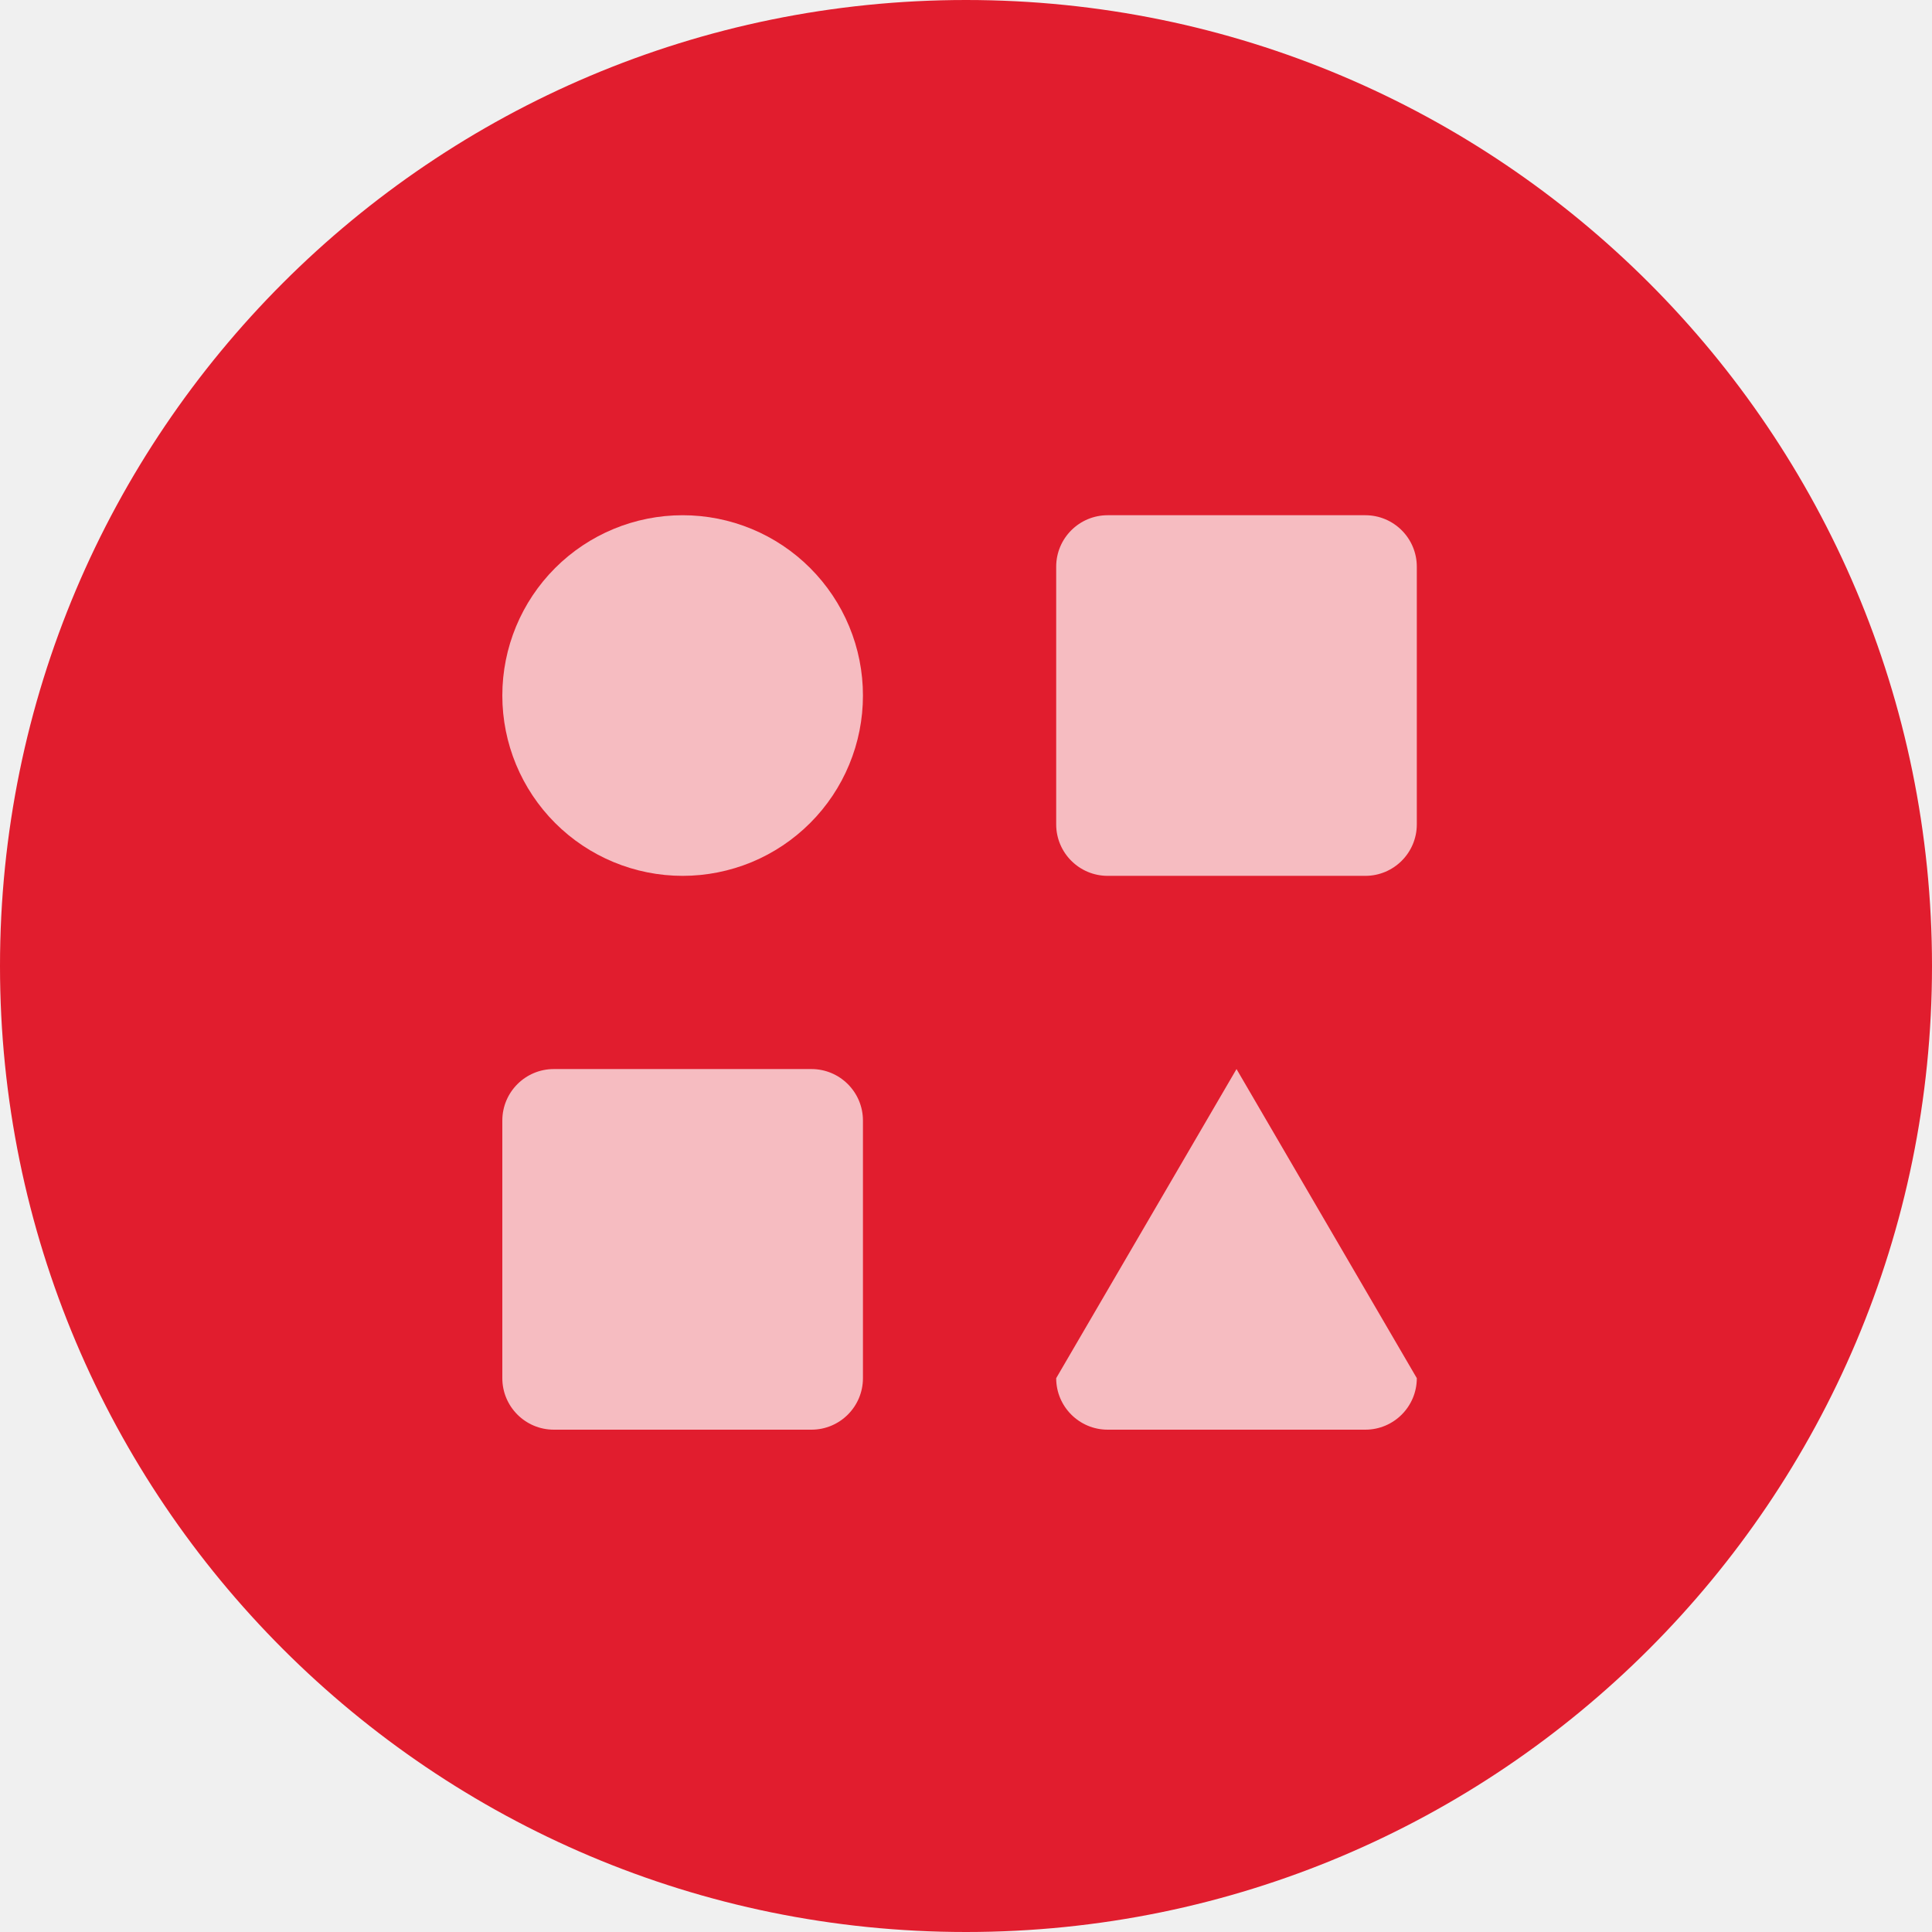
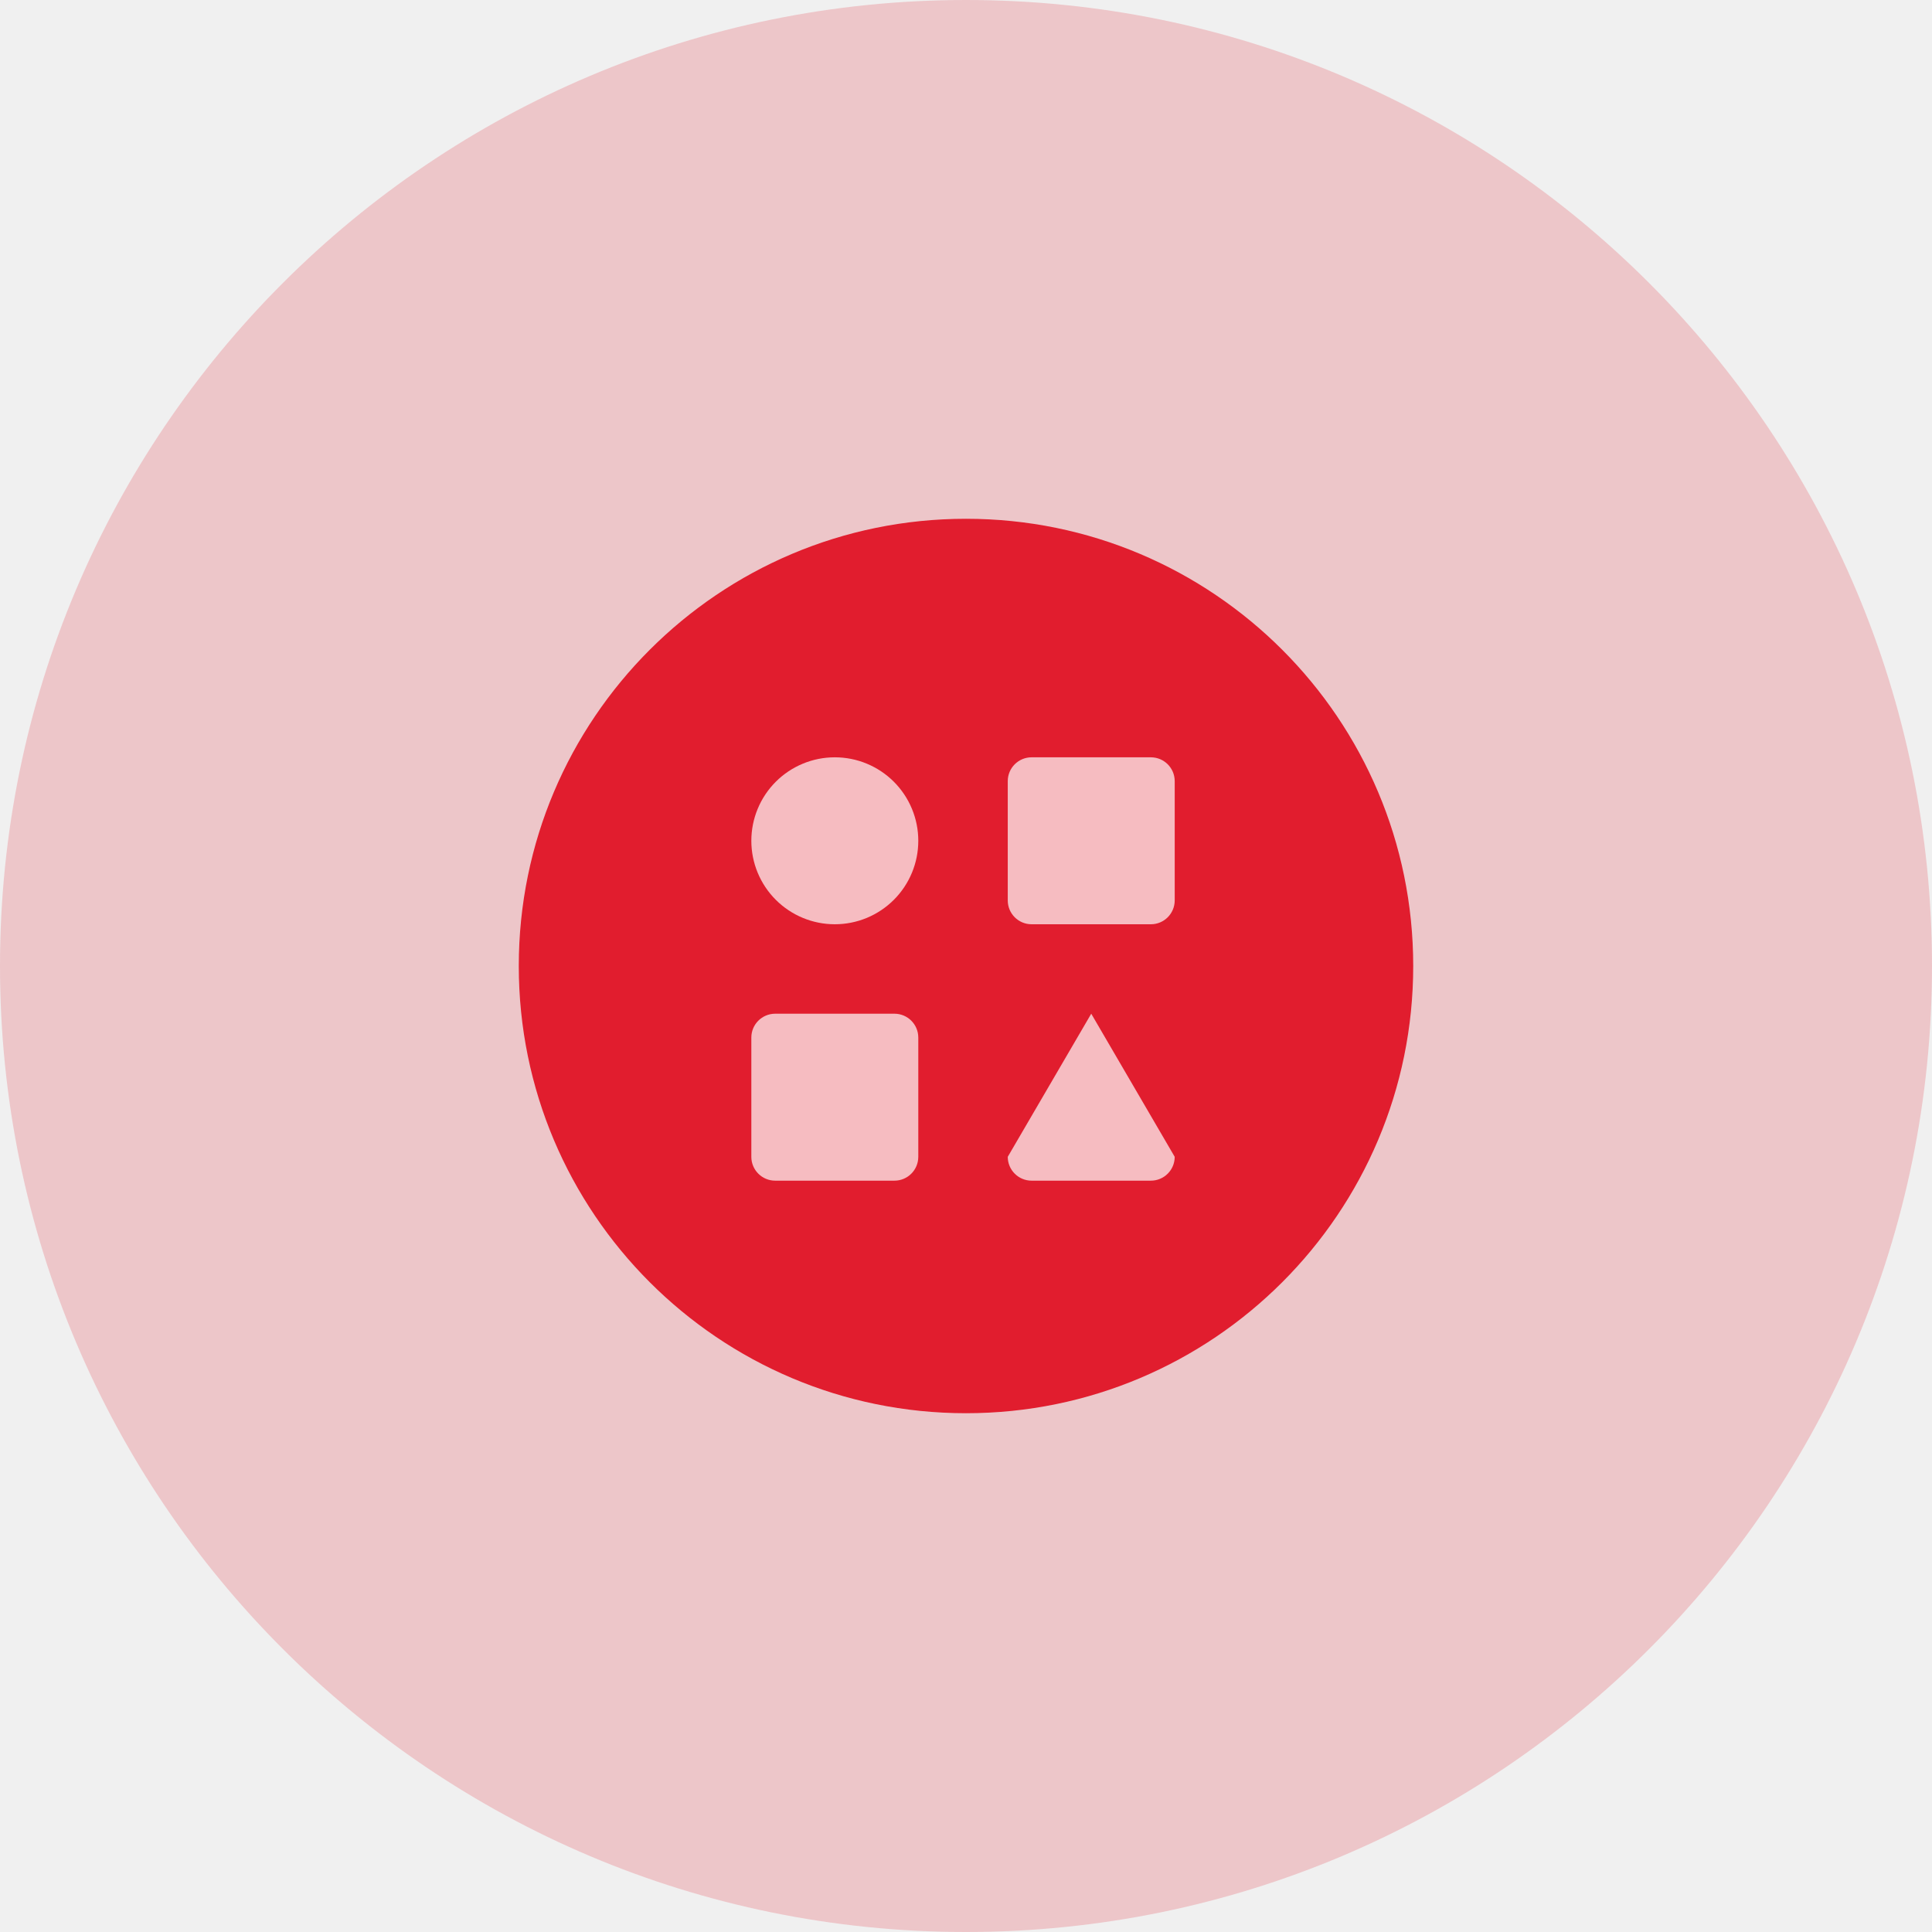
- <svg xmlns="http://www.w3.org/2000/svg" width="50" height="50" viewBox="0 0 50 50" fill="none">
-   <rect width="50" height="50" rx="25" fill="#E11D2E" />
+ <svg xmlns="http://www.w3.org/2000/svg" width="108" height="108" viewBox="0 0 108 108" fill="none">
+   <rect opacity="0.2" width="108" height="108" rx="54" fill="#E11D2E" />
+   <rect x="29" y="29" width="50" height="50" rx="25" fill="#E11D2E" />
  <g opacity="0.7">
-     <path d="M35.334 13.334H28.667C27.931 13.334 27.334 13.93 27.334 14.667V21.334C27.334 22.07 27.931 22.667 28.667 22.667H35.334C36.07 22.667 36.667 22.07 36.667 21.334V14.667C36.667 13.93 36.07 13.334 35.334 13.334Z" fill="white" />
-     <path d="M21 27.667H14.333C13.597 27.667 13 28.264 13 29V35.667C13 36.403 13.597 37 14.333 37H21C21.736 37 22.333 36.403 22.333 35.667V29C22.333 28.264 21.736 27.667 21 27.667Z" fill="white" />
-     <path d="M17.667 22.667C18.279 22.667 18.886 22.546 19.453 22.312C20.019 22.077 20.533 21.733 20.966 21.3C21.4 20.867 21.744 20.352 21.978 19.786C22.213 19.22 22.333 18.613 22.333 18C22.333 17.387 22.213 16.78 21.978 16.214C21.744 15.648 21.4 15.134 20.966 14.7C20.533 14.267 20.019 13.923 19.453 13.689C18.886 13.454 18.279 13.334 17.667 13.334C16.429 13.334 15.242 13.825 14.367 14.7C13.492 15.575 13 16.762 13 18C13 19.238 13.492 20.425 14.367 21.3C15.242 22.175 16.429 22.667 17.667 22.667Z" fill="white" />
-     <path d="M36.667 35.667L32.001 27.667L27.334 35.667C27.334 36.403 27.931 37 28.667 37H35.334C36.07 37 36.667 36.403 36.667 35.667Z" fill="white" />
+     <path d="M64.334 42.334H57.667C56.931 42.334 56.334 42.93 56.334 43.667V50.334C56.334 51.07 56.931 51.667 57.667 51.667H64.334C65.07 51.667 65.667 51.07 65.667 50.334V43.667C65.667 42.93 65.07 42.334 64.334 42.334Z" fill="white" />
+     <path d="M50 56.667H43.333C42.597 56.667 42 57.264 42 58V64.667C42 65.403 42.597 66 43.333 66H50C50.736 66 51.333 65.403 51.333 64.667V58C51.333 57.264 50.736 56.667 50 56.667Z" fill="white" />
+     <path d="M46.667 51.667C47.279 51.667 47.886 51.546 48.453 51.312C49.019 51.077 49.533 50.733 49.967 50.3C50.4 49.867 50.744 49.352 50.978 48.786C51.213 48.22 51.333 47.613 51.333 47C51.333 46.387 51.213 45.781 50.978 45.214C50.744 44.648 50.4 44.134 49.967 43.7C49.533 43.267 49.019 42.923 48.453 42.689C47.886 42.454 47.279 42.334 46.667 42.334C45.429 42.334 44.242 42.825 43.367 43.7C42.492 44.575 42 45.763 42 47C42 48.238 42.492 49.425 43.367 50.3C44.242 51.175 45.429 51.667 46.667 51.667Z" fill="white" />
+     <path d="M65.667 64.667L61.001 56.667L56.334 64.667C56.334 65.403 56.931 66 57.667 66H64.334C65.07 66 65.667 65.403 65.667 64.667Z" fill="white" />
  </g>
</svg>
